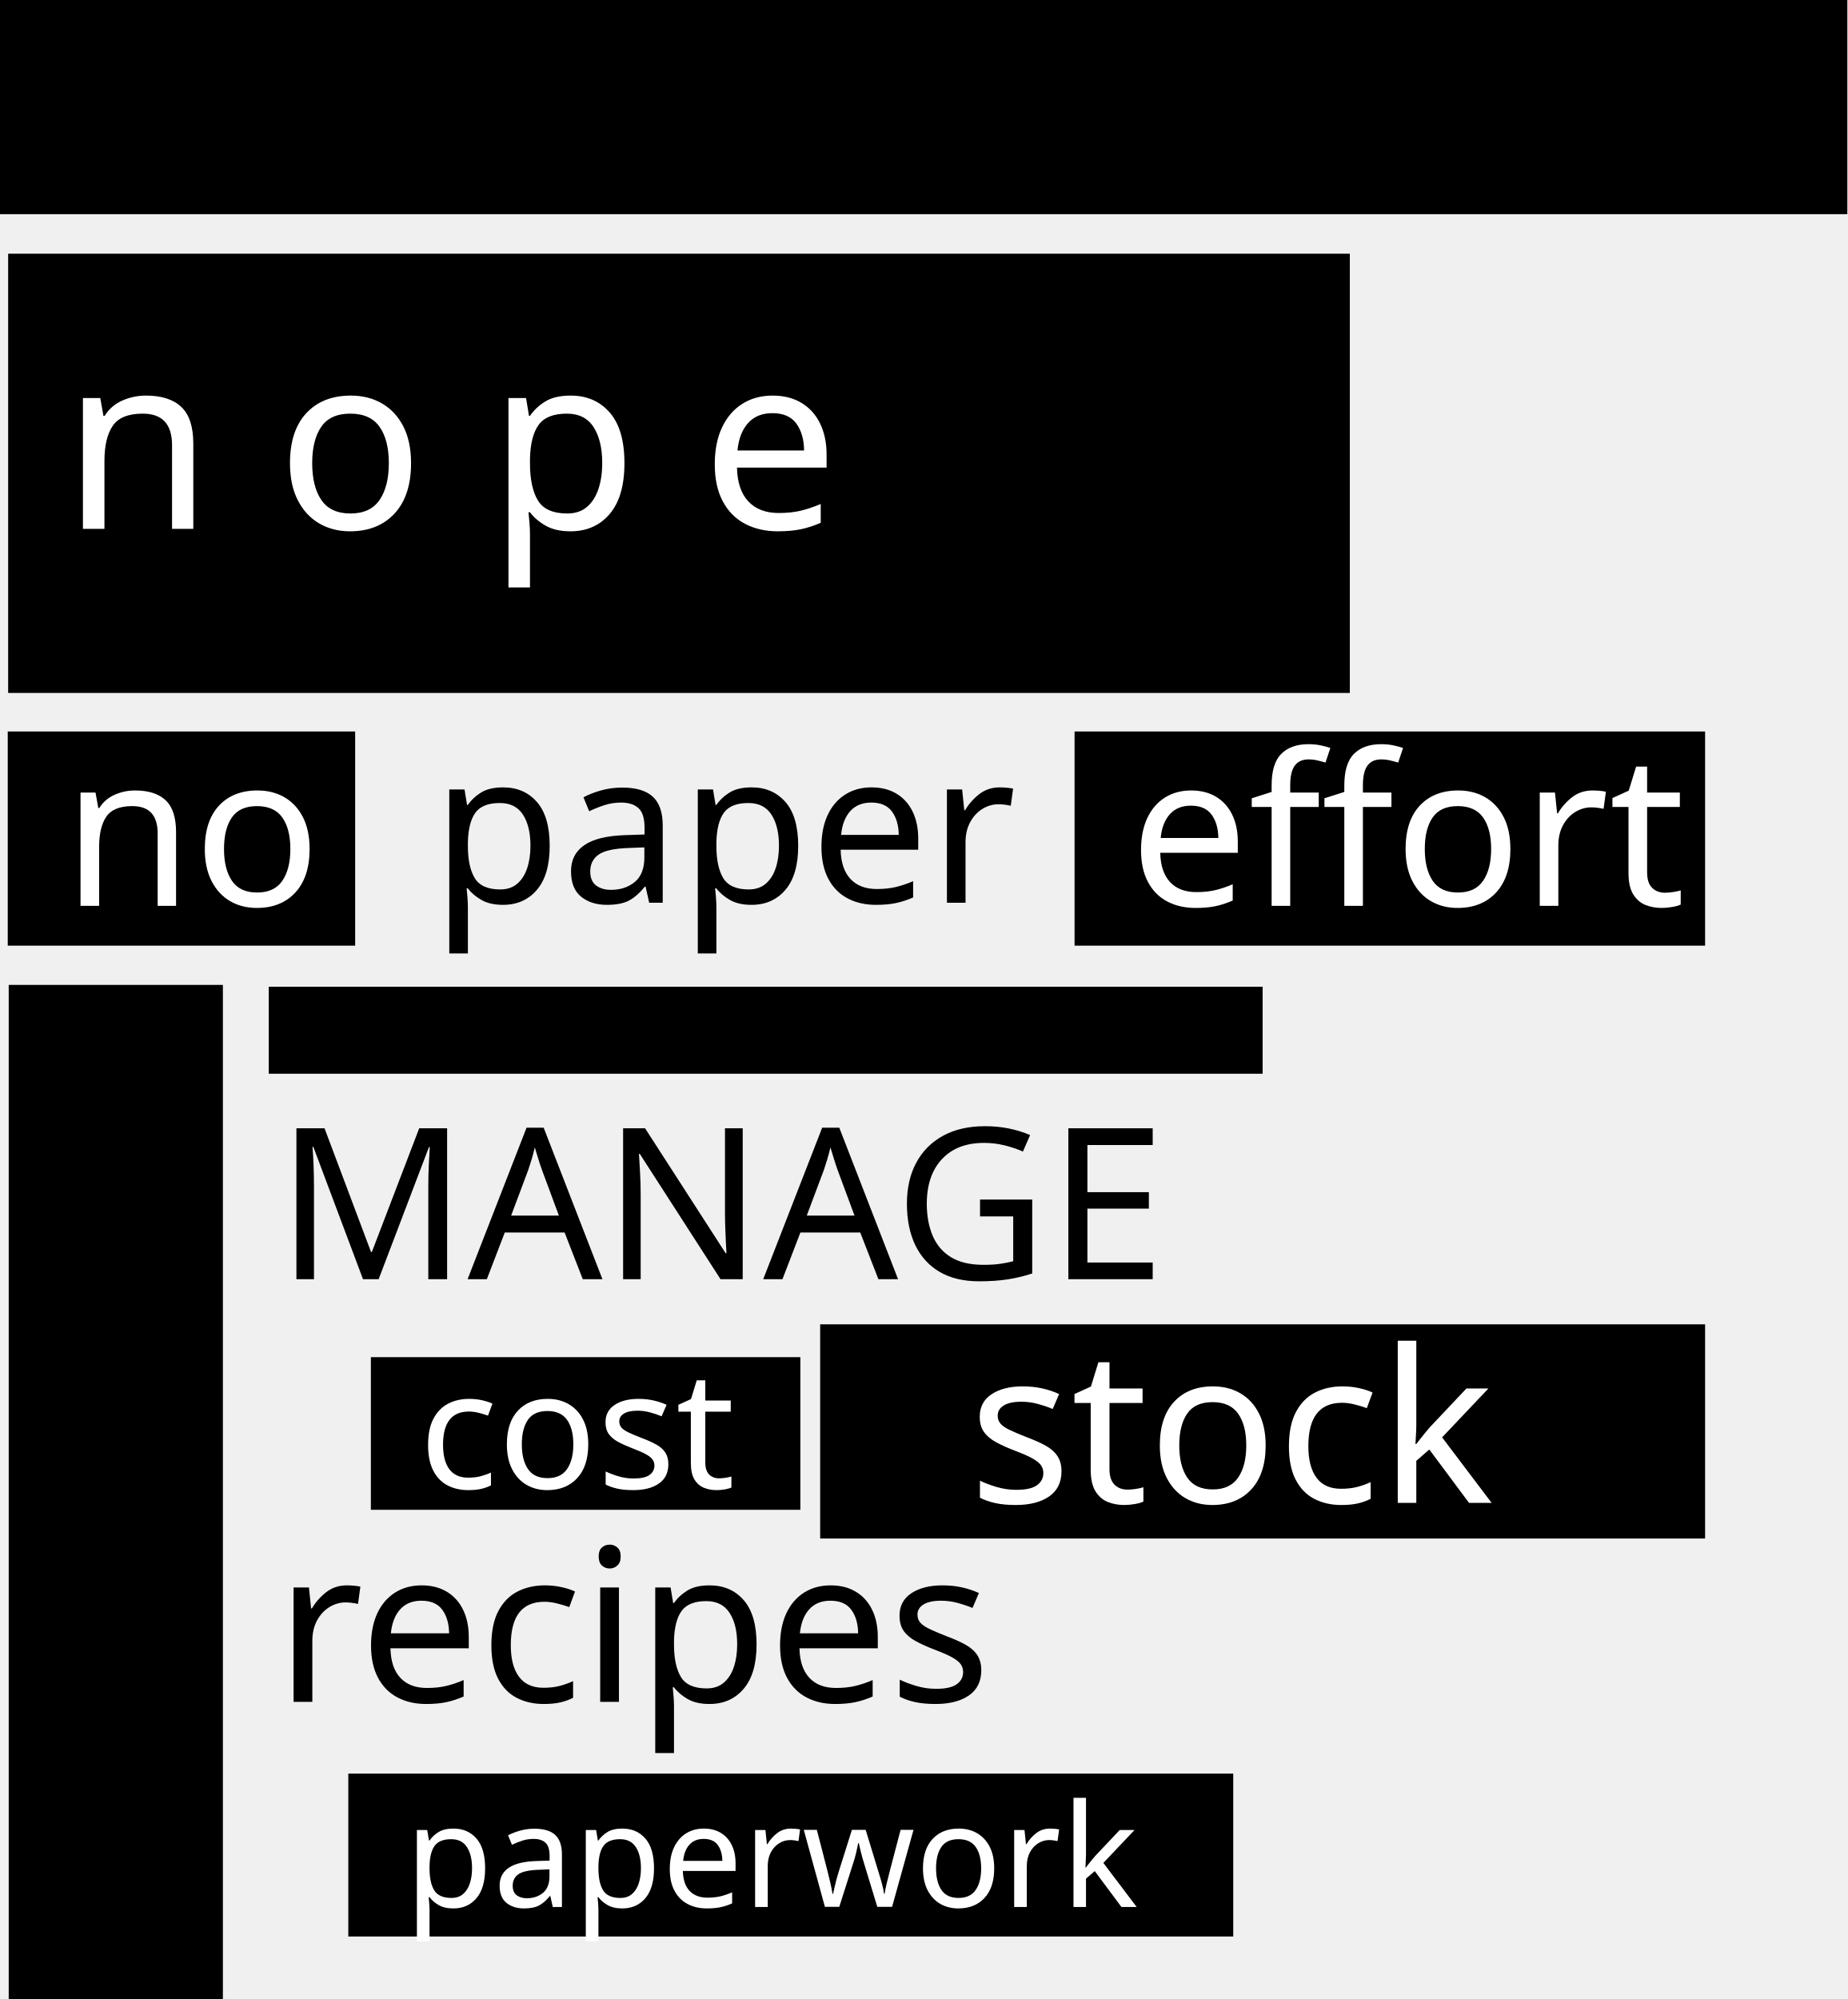
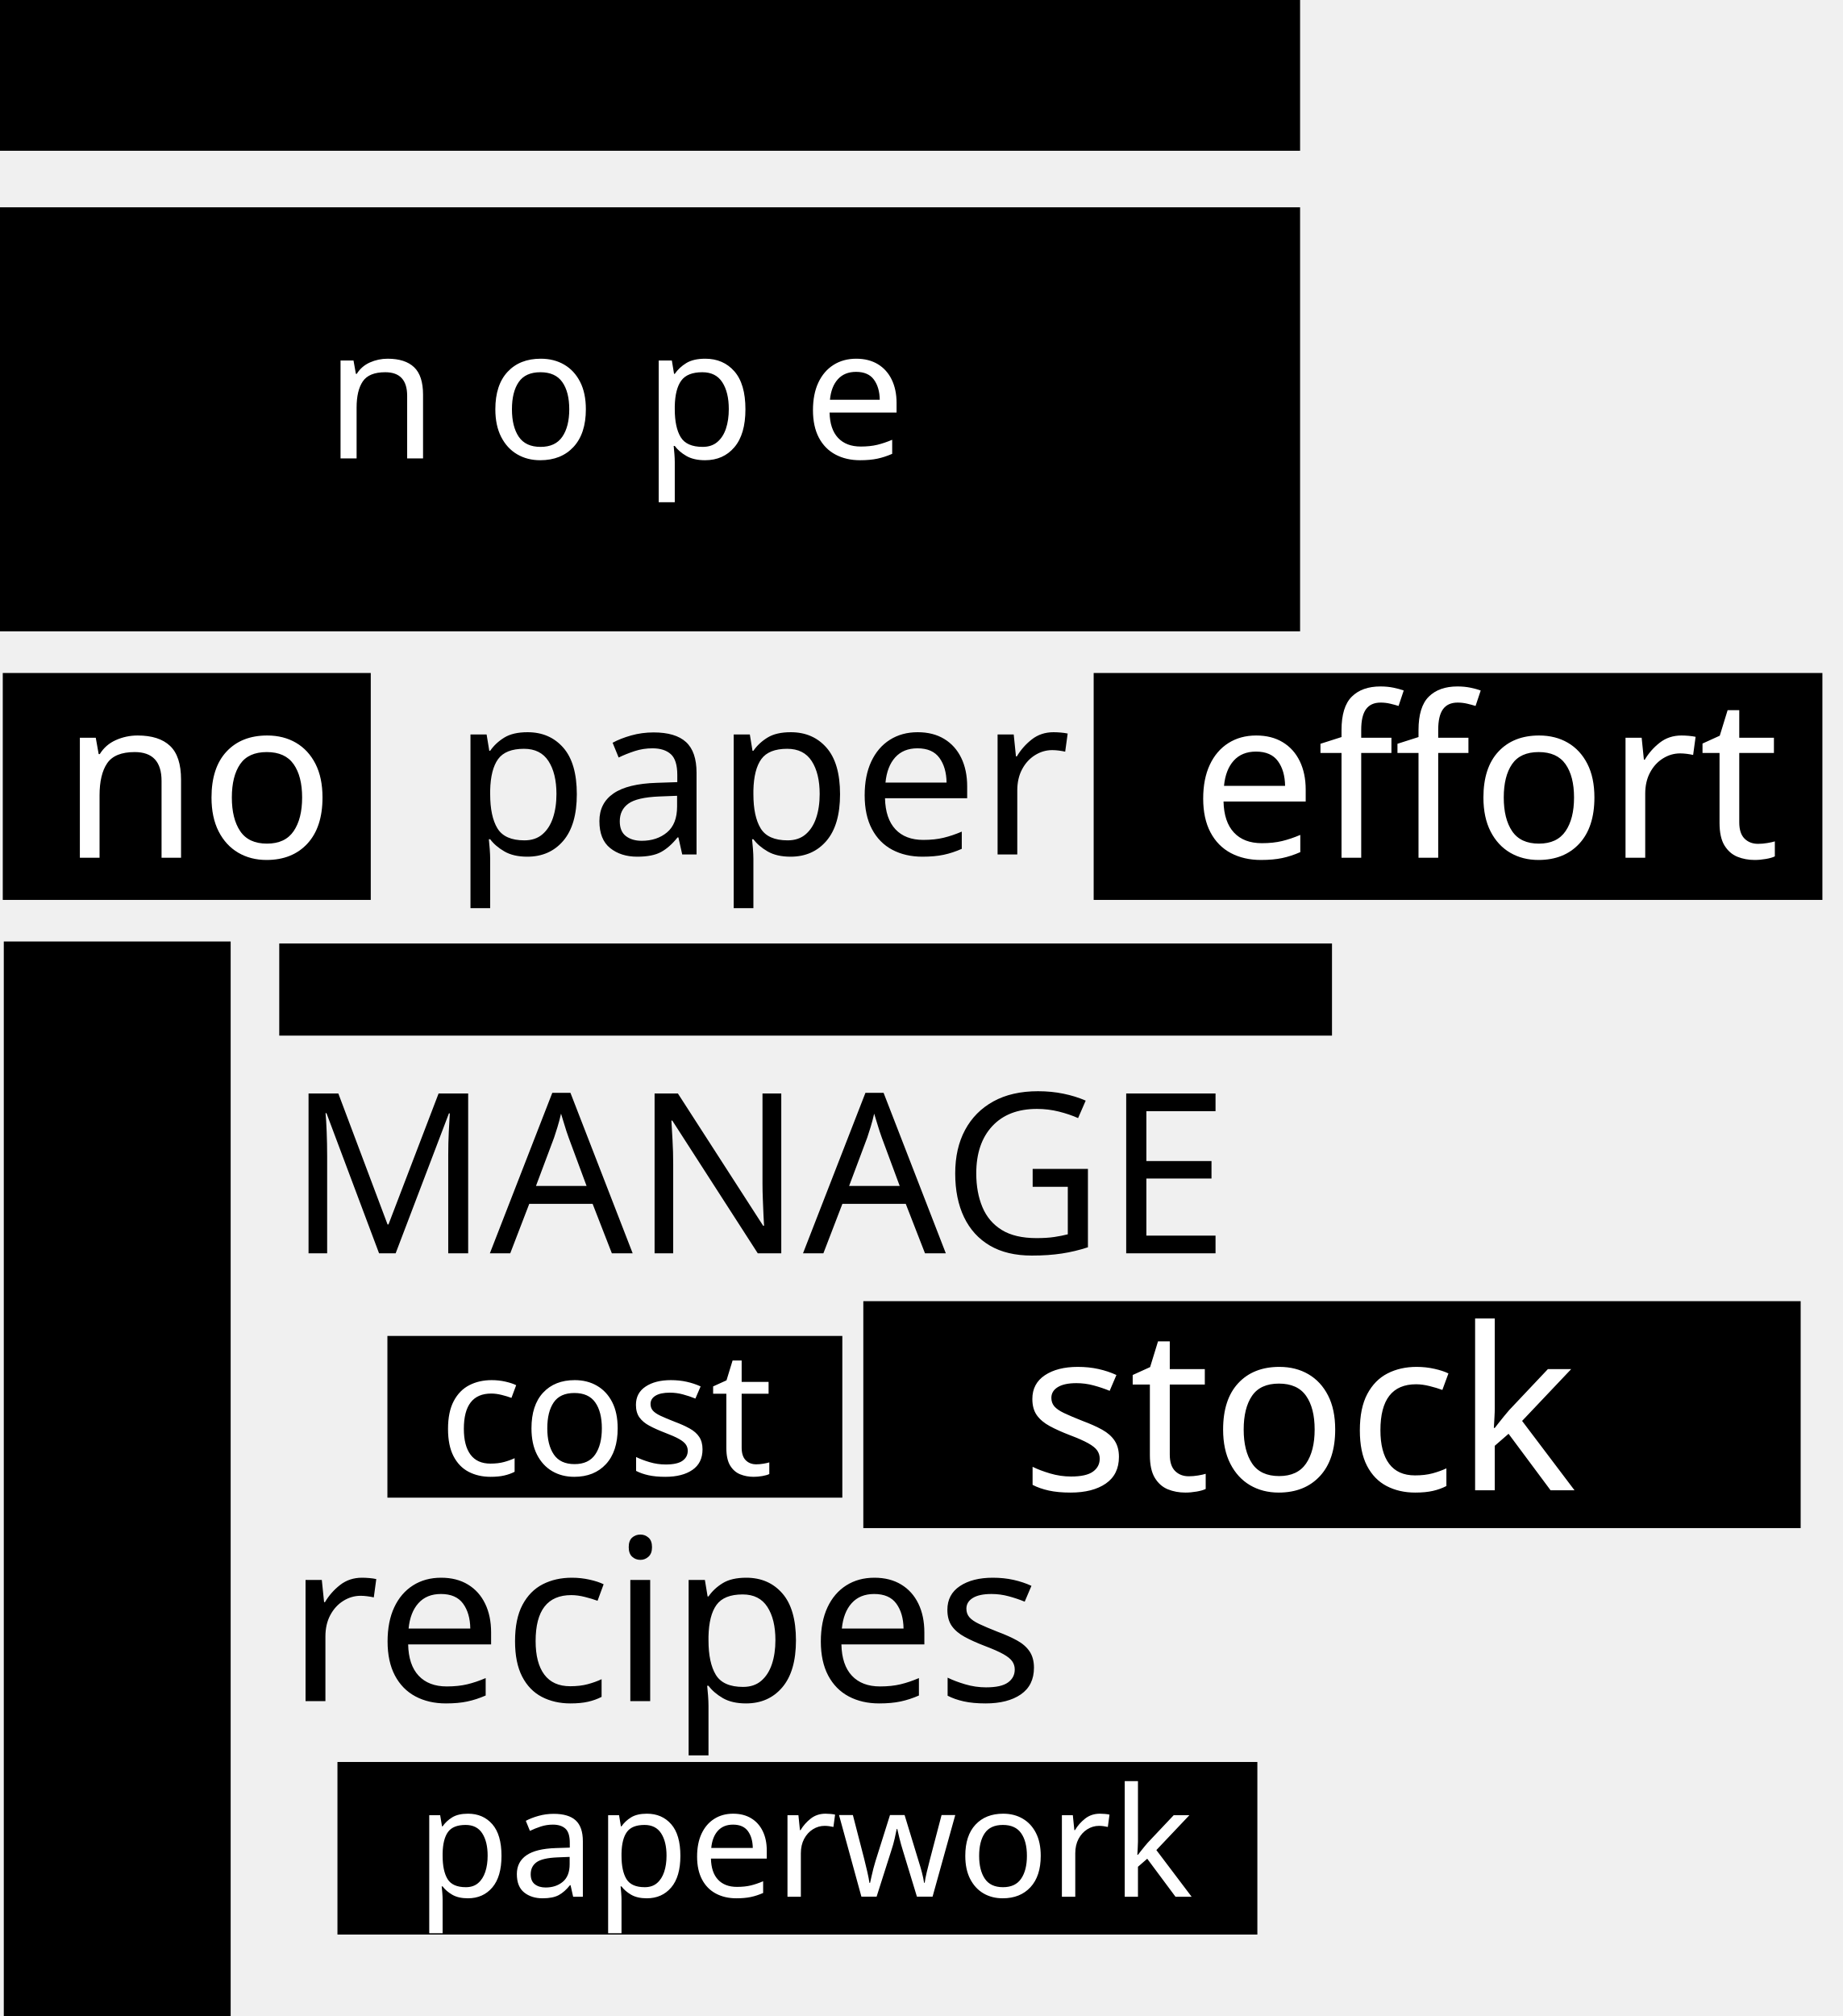
- <svg xmlns="http://www.w3.org/2000/svg" viewBox="2169.5 67.442 900.445 974.438">
+ <svg xmlns="http://www.w3.org/2000/svg" viewBox="2172 114.392 848 927.488">
  <defs>
    <style>
-       .cls-1, .cls-3, .cls-4, .cls-5, .cls-8 {
+       .cls-1, .cls-4, .cls-5, .cls-8 {
+         font-size: 103px;
+       }
+ 
+       .cls-1, .cls-2, .cls-3, .cls-7, .cls-9 {
+         font-family: YuGothic-Regular, Yu Gothic;
+       }
+ 
+       .cls-2, .cls-3, .cls-4, .cls-7, .cls-8, .cls-9 {
        fill: #fff;
      }

-       .cls-1 {
-         font-size: 119px;
-       }
- 
-       .cls-1, .cls-2, .cls-3, .cls-4, .cls-7, .cls-8 {
-         font-family: YuGothic-Regular, Yu Gothic;
-       }
- 
-       .cls-2, .cls-5, .cls-6 {
-         font-size: 103px;
-       }
- 
-       .cls-3, .cls-7 {
+       .cls-2, .cls-6 {
        font-size: 104px;
      }

-       .cls-4 {
+       .cls-3 {
        font-size: 70px;
      }

-       .cls-5, .cls-6 {
+       .cls-4 {
        font-family: SegoeUI, Segoe UI;
      }

-       .cls-8 {
+       .cls-5 {
+         font-family: SegoeUI-Semilight, Segoe UI;
+       }
+ 
+       .cls-5, .cls-6, .cls-8 {
+         font-weight: 300;
+       }
+ 
+       .cls-6 {
+         font-family: YuGothic-Light, Yu Gothic;
+       }
+ 
+       .cls-7 {
        font-size: 80px;
      }

+       .cls-8 {
+         font-family: SegoeUI-Light, Segoe UI;
+       }
+ 
+       .cls-9 {
+         font-size: 84px;
+       }
    </style>
  </defs>
-   <g id="Group_5" data-name="Group 5" transform="translate(1990)">
-     <rect id="Rectangle_1" data-name="Rectangle 1" width="104.399" height="900.445" transform="translate(1079.945 67.442) rotate(90)" />
-     <rect id="Rectangle_9" data-name="Rectangle 9" width="42.399" height="484.445" transform="translate(794.945 548.442) rotate(90)" />
-     <rect id="Rectangle_6" data-name="Rectangle 6" width="104.399" height="431.339" transform="translate(1010.613 713.011) rotate(90)" />
-     <rect id="Rectangle_10" data-name="Rectangle 10" width="74.399" height="209.339" transform="translate(569.613 729.011) rotate(90)" />
-     <rect id="Rectangle_8" data-name="Rectangle 8" width="104.399" height="494.339" transform="translate(288.144 1041.88) rotate(180)" />
-     <rect id="Rectangle_7" data-name="Rectangle 7" width="104.399" height="169.339" transform="translate(352.613 424.011) rotate(90)" />
-     <rect id="Rectangle_5" data-name="Rectangle 5" width="214.114" height="653.965" transform="translate(837.441 191.114) rotate(90)" />
-     <text id="n_o_p_e" data-name="n o p e" class="cls-1" transform="translate(209.813 325.247)">
-       <tspan x="0" y="0">n o p e</tspan>
-     </text>
-     <text id="paper" class="cls-2" transform="translate(389.749 507.492)">
-       <tspan x="0" y="0">paper</tspan>
-     </text>
-     <text id="stock" class="cls-3" transform="translate(651.761 800.026)">
-       <tspan x="0" y="0">stock</tspan>
-     </text>
-     <g id="Group_4" data-name="Group 4" transform="translate(-230 5)">
-       <rect id="Rectangle_11" data-name="Rectangle 11" width="79.399" height="431.339" transform="translate(1010.613 927.011) rotate(90)" />
-       <text id="paperworks" class="cls-4" transform="translate(606.761 992.026)">
-         <tspan x="0" y="0">paperwork</tspan>
-       </text>
+   <g id="logo3" transform="translate(1990)">
+     <g id="Group_6" data-name="Group 6">
+       <rect id="Rectangle_8" data-name="Rectangle 8" width="104.399" height="494.339" transform="translate(288.144 1041.88) rotate(180)" />
+       <g id="Group_5" data-name="Group 5">
+         <rect id="Rectangle_9" data-name="Rectangle 9" width="42.399" height="484.445" transform="translate(794.945 548.442) rotate(90)" />
+         <rect id="Rectangle_6" data-name="Rectangle 6" width="104.399" height="431.339" transform="translate(1010.613 713.011) rotate(90)" />
+         <rect id="Rectangle_10" data-name="Rectangle 10" width="74.399" height="209.339" transform="translate(569.613 729.011) rotate(90)" />
+         <rect id="Rectangle_7" data-name="Rectangle 7" width="104.399" height="169.339" transform="translate(352.613 424.011) rotate(90)" />
+         <text id="paper" class="cls-1" transform="translate(389.749 507.492)">
+           <tspan x="0" y="0">paper</tspan>
+         </text>
+         <text id="stock" class="cls-2" transform="translate(651.761 800.026)">
+           <tspan x="0" y="0">stock</tspan>
+         </text>
+         <g id="Group_4" data-name="Group 4" transform="translate(-241.987 -2)">
+           <rect id="Rectangle_11" data-name="Rectangle 11" width="79.399" height="423.312" transform="translate(1002.587 927.011) rotate(90)" />
+           <text id="paperwork" class="cls-3" transform="translate(615.558 989.026)">
+             <tspan x="0" y="0">paperwork</tspan>
+           </text>
+         </g>
+         <text id="no" class="cls-4" transform="translate(210 398)">
+           <tspan x="0" y="111">no</tspan>
+         </text>
+         <text id="MANAGE" class="cls-5" transform="translate(314 691)">
+           <tspan x="0" y="0">MANAGE</tspan>
+         </text>
+         <text id="recipes" class="cls-6" transform="translate(313.761 897.026)">
+           <tspan x="0" y="0">recipes</tspan>
+         </text>
+         <text id="cost" class="cls-7" transform="translate(383.761 793.026)">
+           <tspan x="0" y="0">cost</tspan>
+         </text>
+         <rect id="Rectangle_12" data-name="Rectangle 12" width="104.399" height="335.339" transform="translate(1020.613 424.011) rotate(90)" />
+         <text id="effort" class="cls-8" transform="translate(730 398)">
+           <tspan x="0" y="111">effort</tspan>
+         </text>
+         <g id="logo2" transform="translate(-598.5 -120.108)">
+           <rect id="Rectangle_1" data-name="Rectangle 1" width="69.363" height="598.261" transform="translate(1378.761 234.5) rotate(90)" />
+           <rect id="Rectangle_5" data-name="Rectangle 5" width="195.084" height="598.261" transform="translate(1378.761 329.875) rotate(90)" />
+           <text id="n_o_p_e" data-name="n o p e" class="cls-9" transform="translate(930.065 445.39)">
+             <tspan x="0" y="0">n o p e</tspan>
+           </text>
+         </g>
+       </g>
    </g>
-     <text id="no" class="cls-5" transform="translate(210 398)">
-       <tspan x="0" y="111">no</tspan>
-     </text>
-     <text id="MANAGE" class="cls-6" transform="translate(314 691)">
-       <tspan x="0" y="0">MANAGE</tspan>
-     </text>
-     <text id="recipes" class="cls-7" transform="translate(313.761 897.026)">
-       <tspan x="0" y="0">recipes</tspan>
-     </text>
-     <text id="cost" class="cls-8" transform="translate(383.761 793.026)">
-       <tspan x="0" y="0">cost</tspan>
-     </text>
-     <rect id="Rectangle_12" data-name="Rectangle 12" width="104.399" height="307.339" transform="translate(1010.613 424.011) rotate(90)" />
-     <text id="effort" class="cls-5" transform="translate(730 398)">
-       <tspan x="0" y="111">effort</tspan>
-     </text>
  </g>
</svg>
